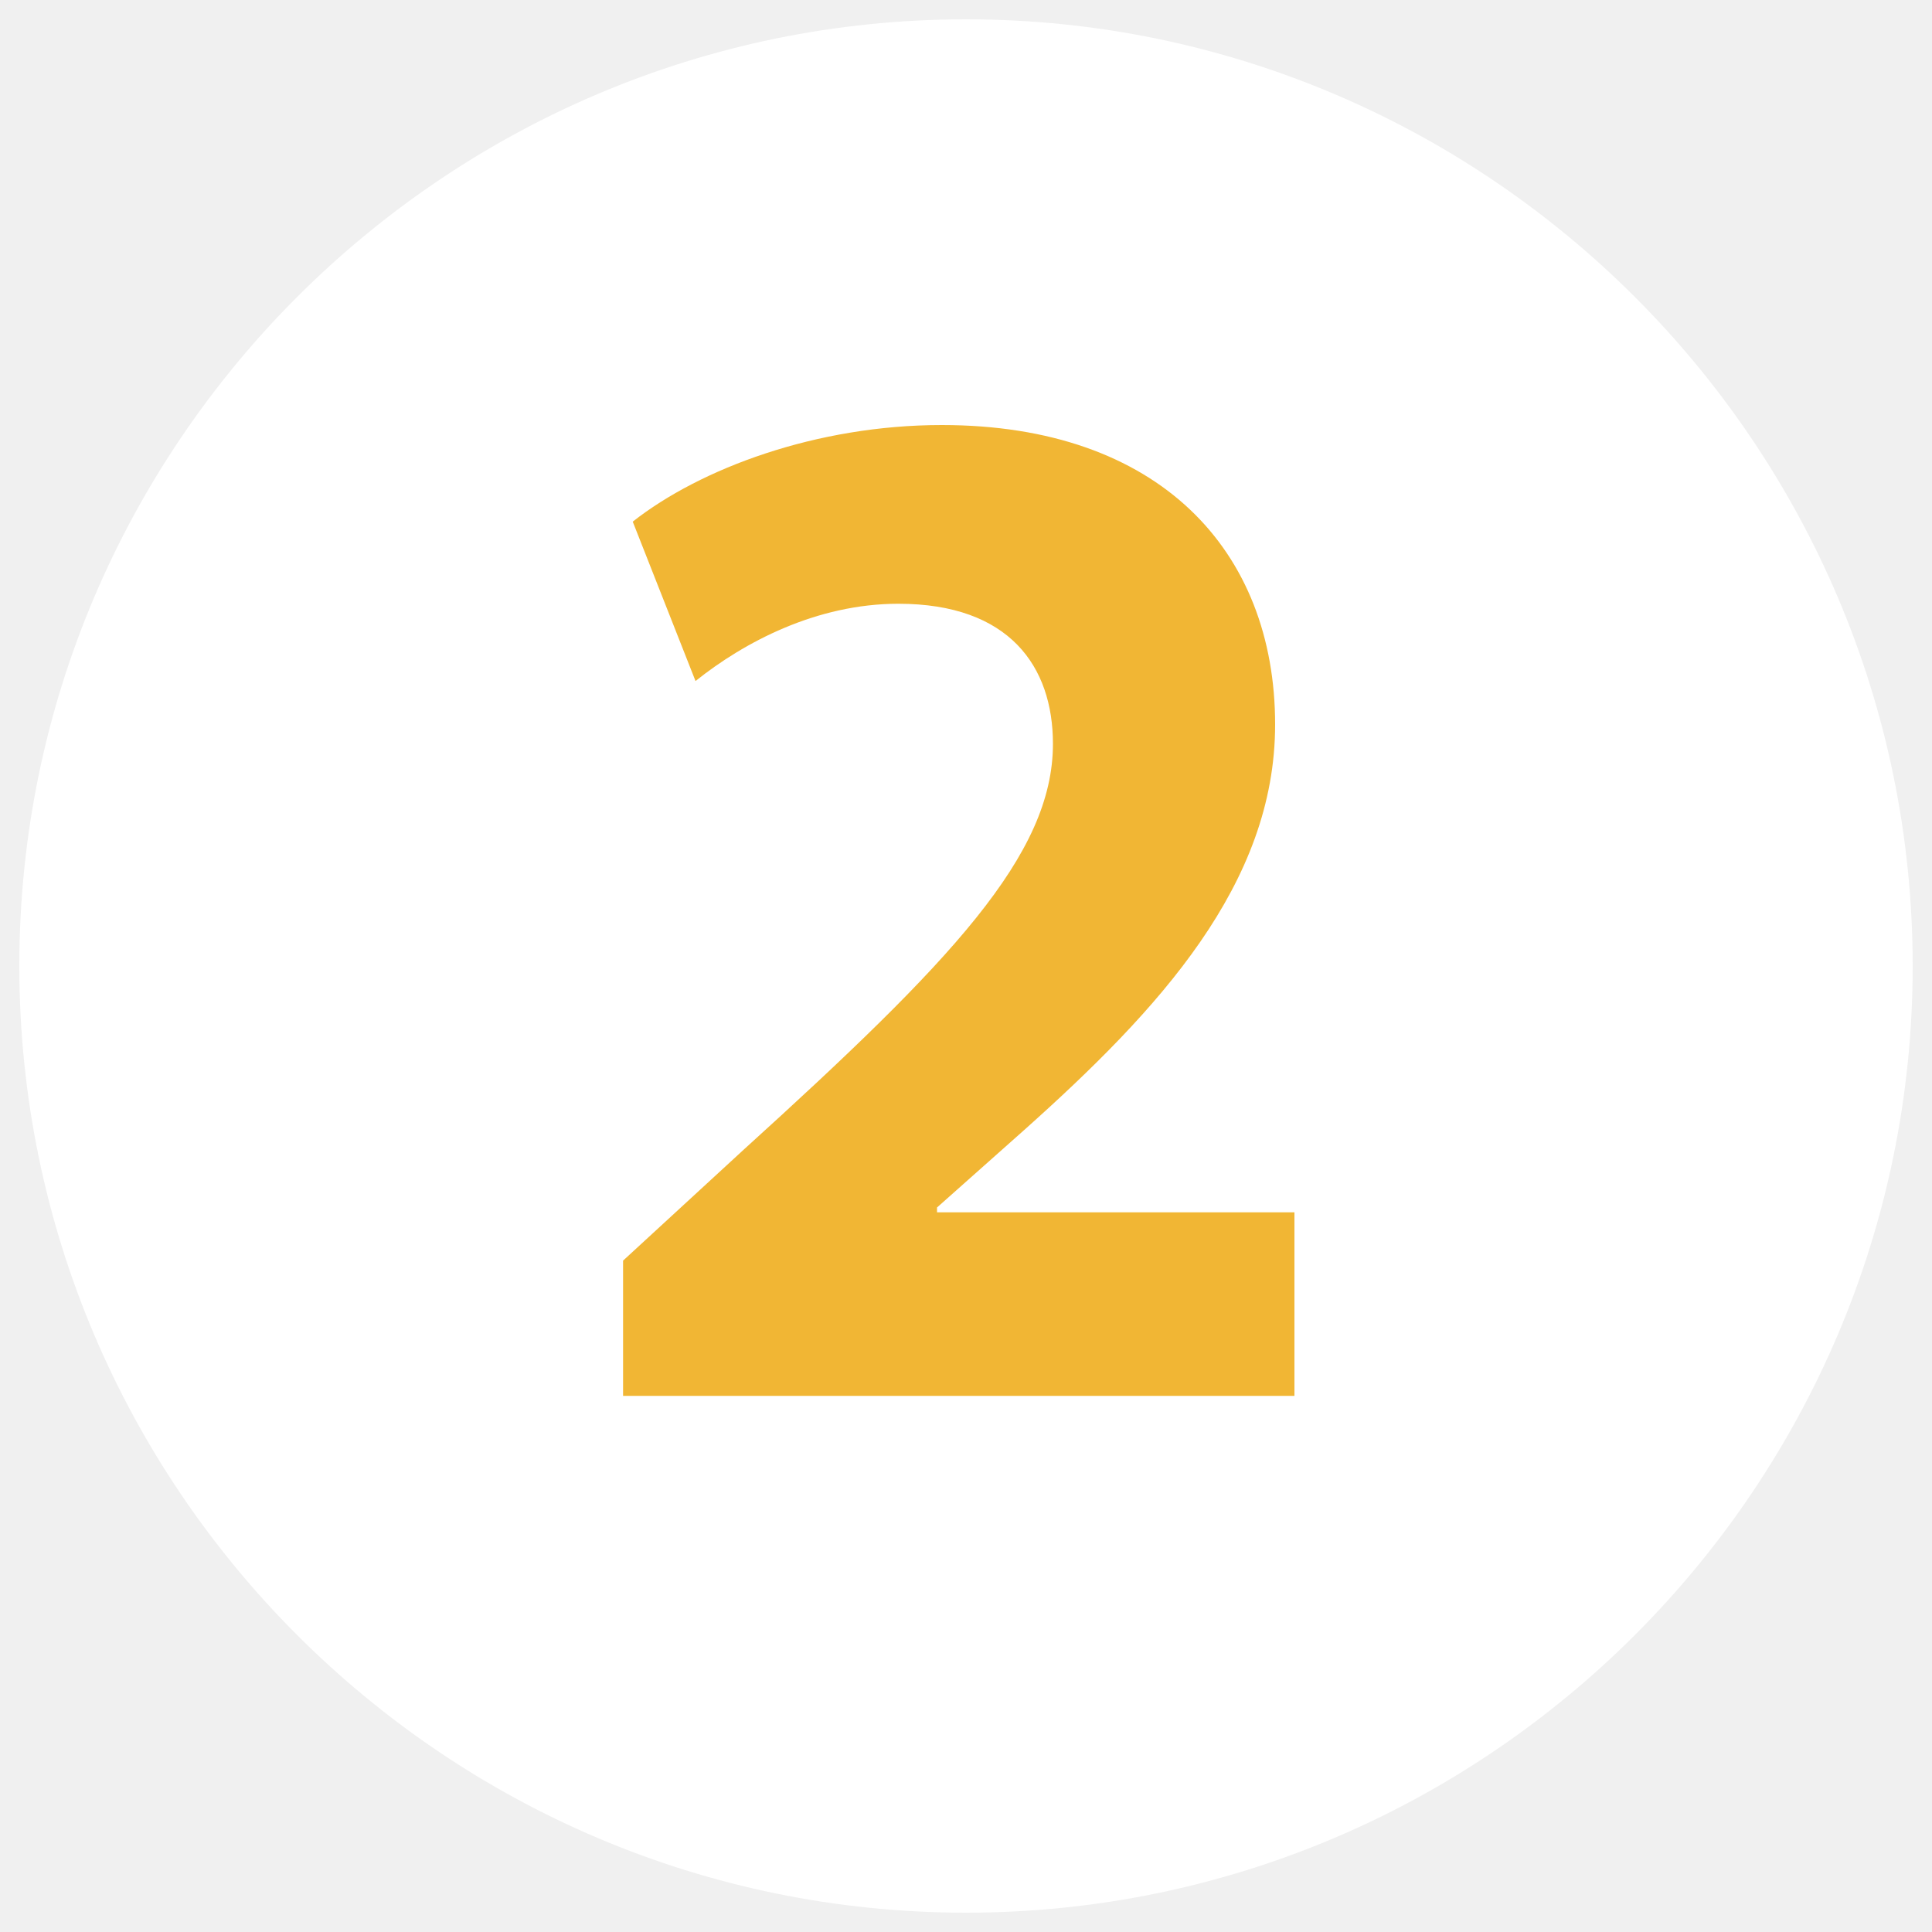
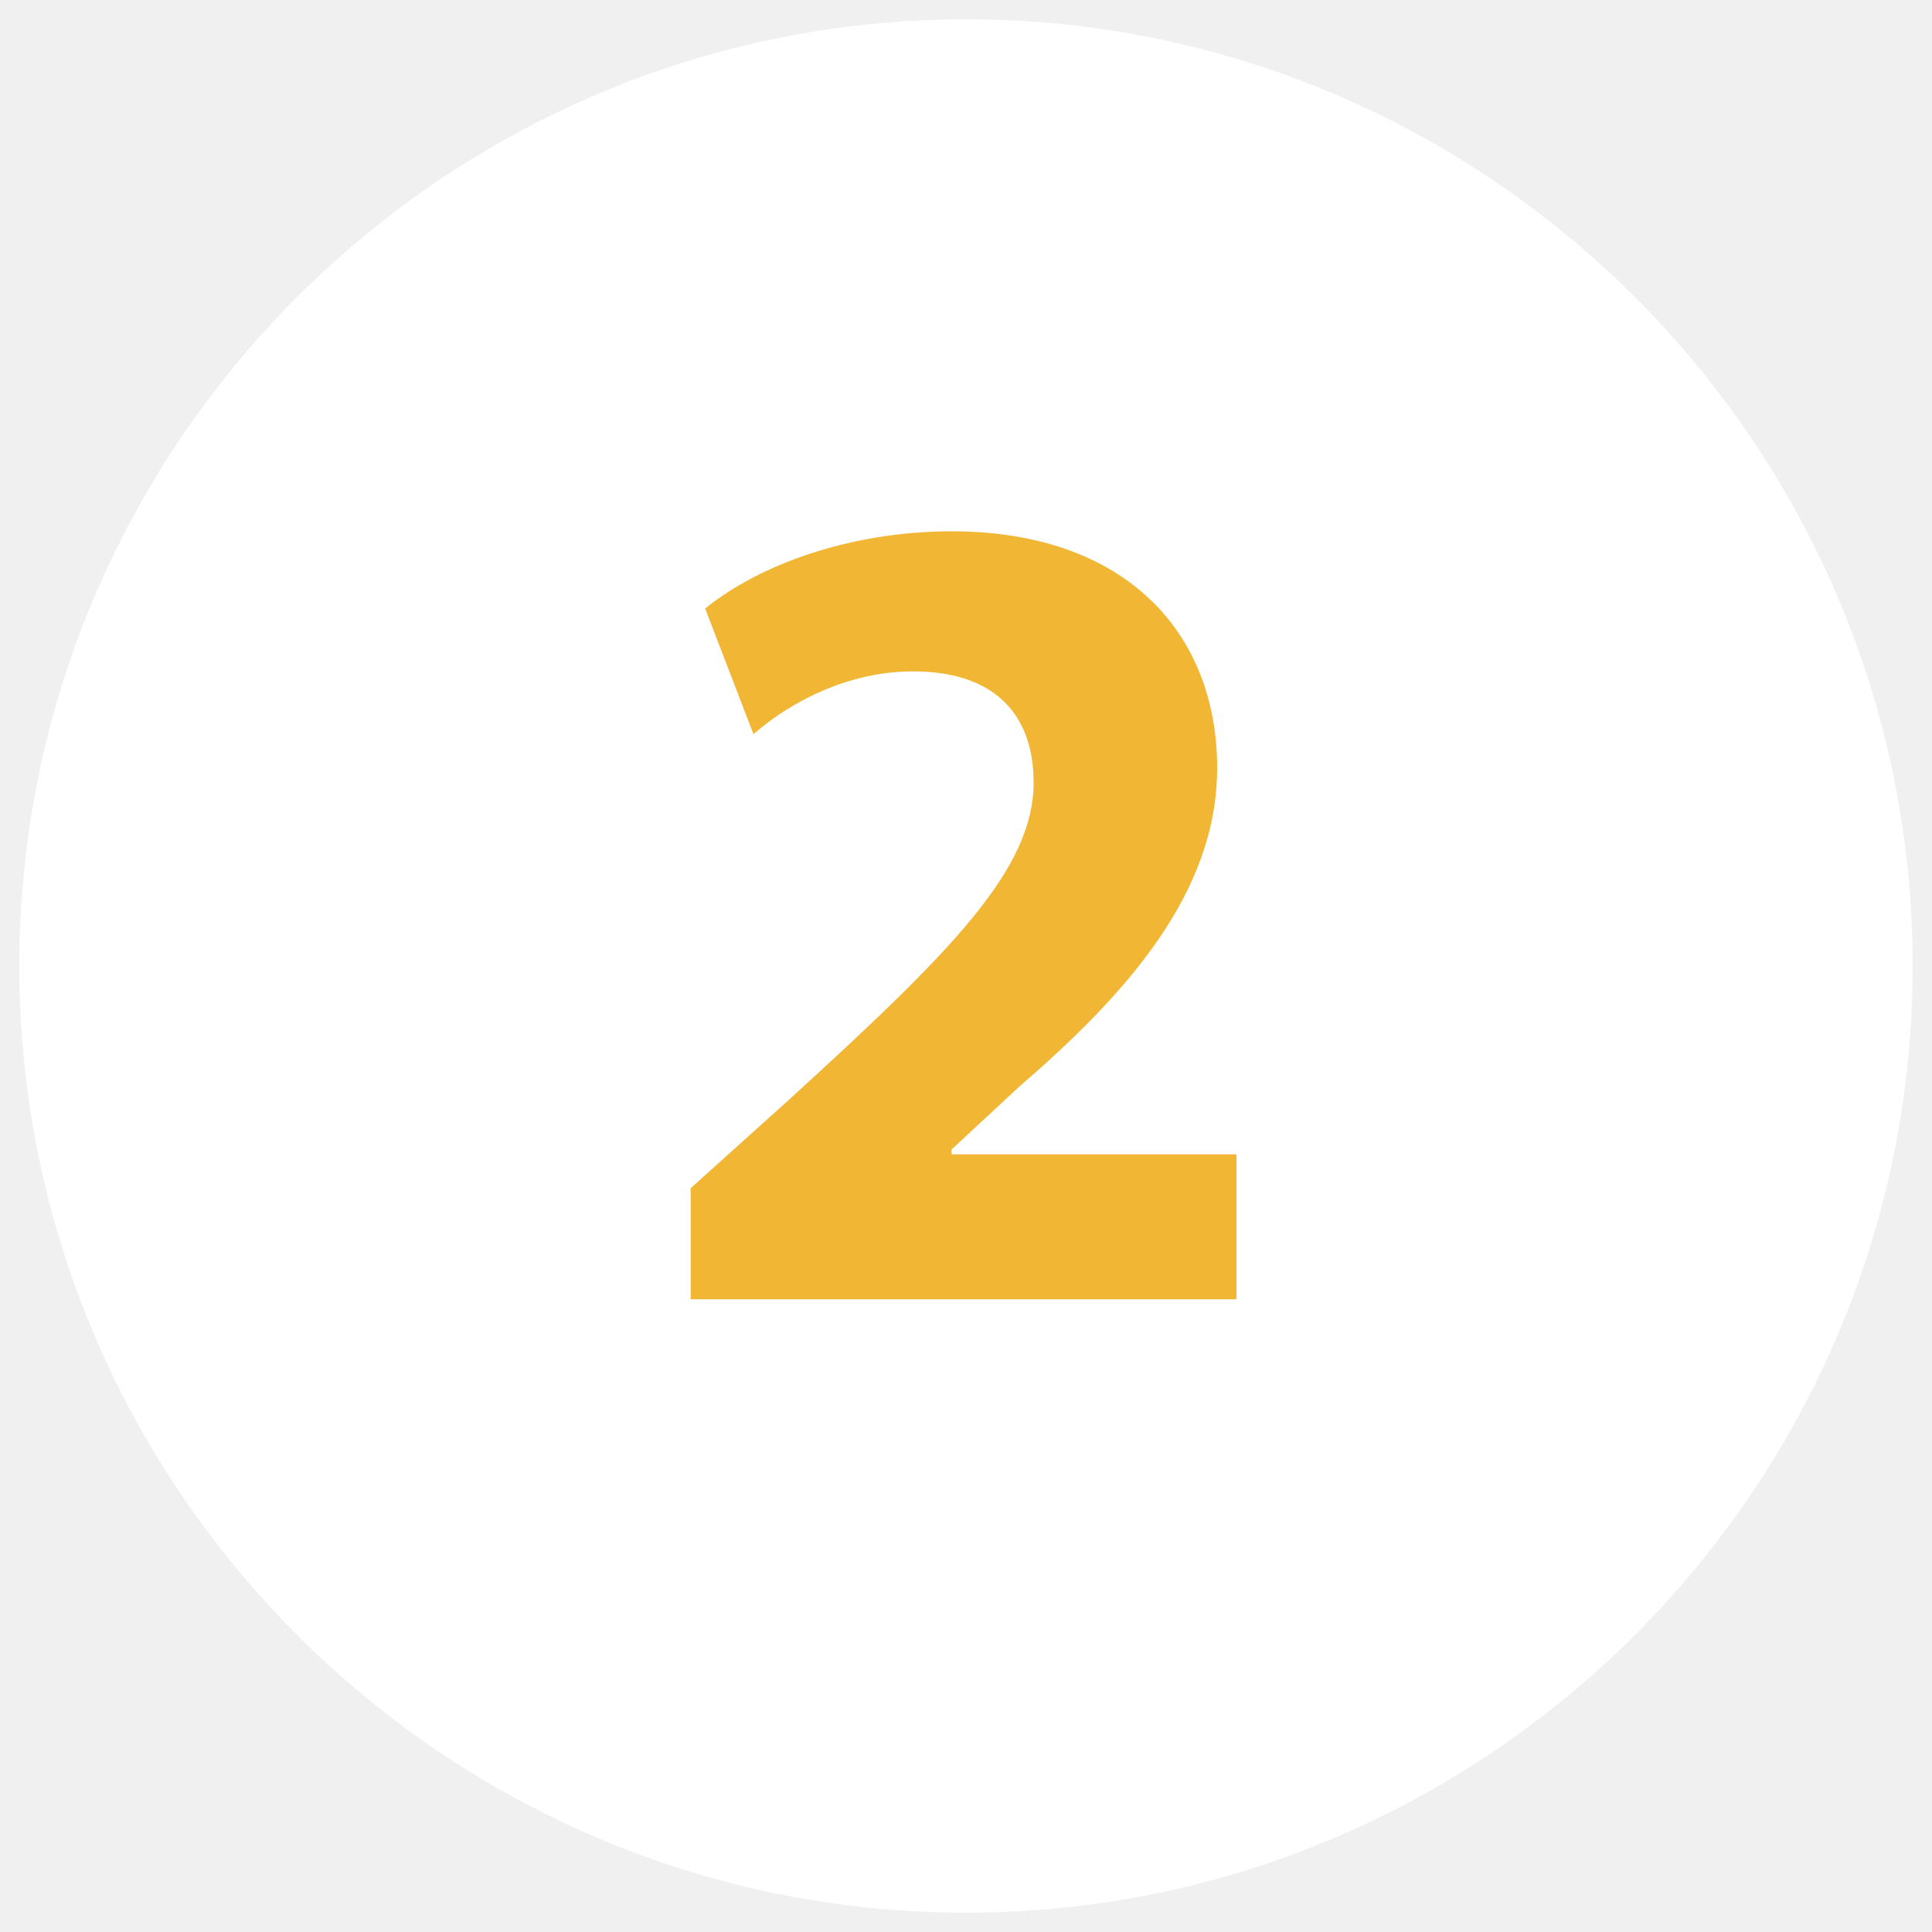
<svg xmlns="http://www.w3.org/2000/svg" xmlns:xlink="http://www.w3.org/1999/xlink" version="1.1" id="Capa_1" x="0px" y="0px" viewBox="0 0 40 40" style="enable-background:new 0 0 40 40;" xml:space="preserve">
  <style type="text/css">
	.st0{clip-path:url(#SVGID_2_);fill:#FFFFFF;}
	.st1{fill:#F1B634;}
</style>
  <g>
    <g>
      <defs>
        <rect id="SVGID_1_" x="0.4" y="0.4" width="39.2" height="39.2" />
      </defs>
      <clipPath id="SVGID_2_">
        <use xlink:href="#SVGID_1_" style="overflow:visible;" />
      </clipPath>
      <path class="st0" d="M20,39.6c10.8,0,19.6-8.8,19.6-19.6S30.8,0.4,20,0.4S0.4,9.2,0.4,20S9.2,39.6,20,39.6" />
    </g>
-     <g>
-       <path class="st1" d="M12.9,28.9v-2.8l2.5-2.3c4.3-3.9,6.4-6.1,6.4-8.4c0-1.6-0.9-2.9-3.2-2.9c-1.7,0-3.2,0.8-4.2,1.6l-1.3-3.3    c1.4-1.1,3.8-2,6.4-2c4.5,0,6.9,2.6,6.9,6.2c0,3.3-2.4,5.9-5.2,8.4L19.4,25v0.1h7.4v3.8H12.9z" />
-     </g>
+   </g>
+   <g>
+     <path class="st1" d="M14.3,26.8v-2.2l2-1.8c3.4-3.1,5.1-4.8,5.1-6.6c0-1.3-0.7-2.3-2.5-2.3c-1.3,0-2.5,0.6-3.3,1.3l-1-2.6   c1.1-0.9,3-1.6,5.1-1.6c3.6,0,5.5,2.1,5.5,4.9c0,2.6-1.9,4.7-4.1,6.6l-1.4,1.3v0.1h5.9v3H14.3z" />
  </g>
</svg>
